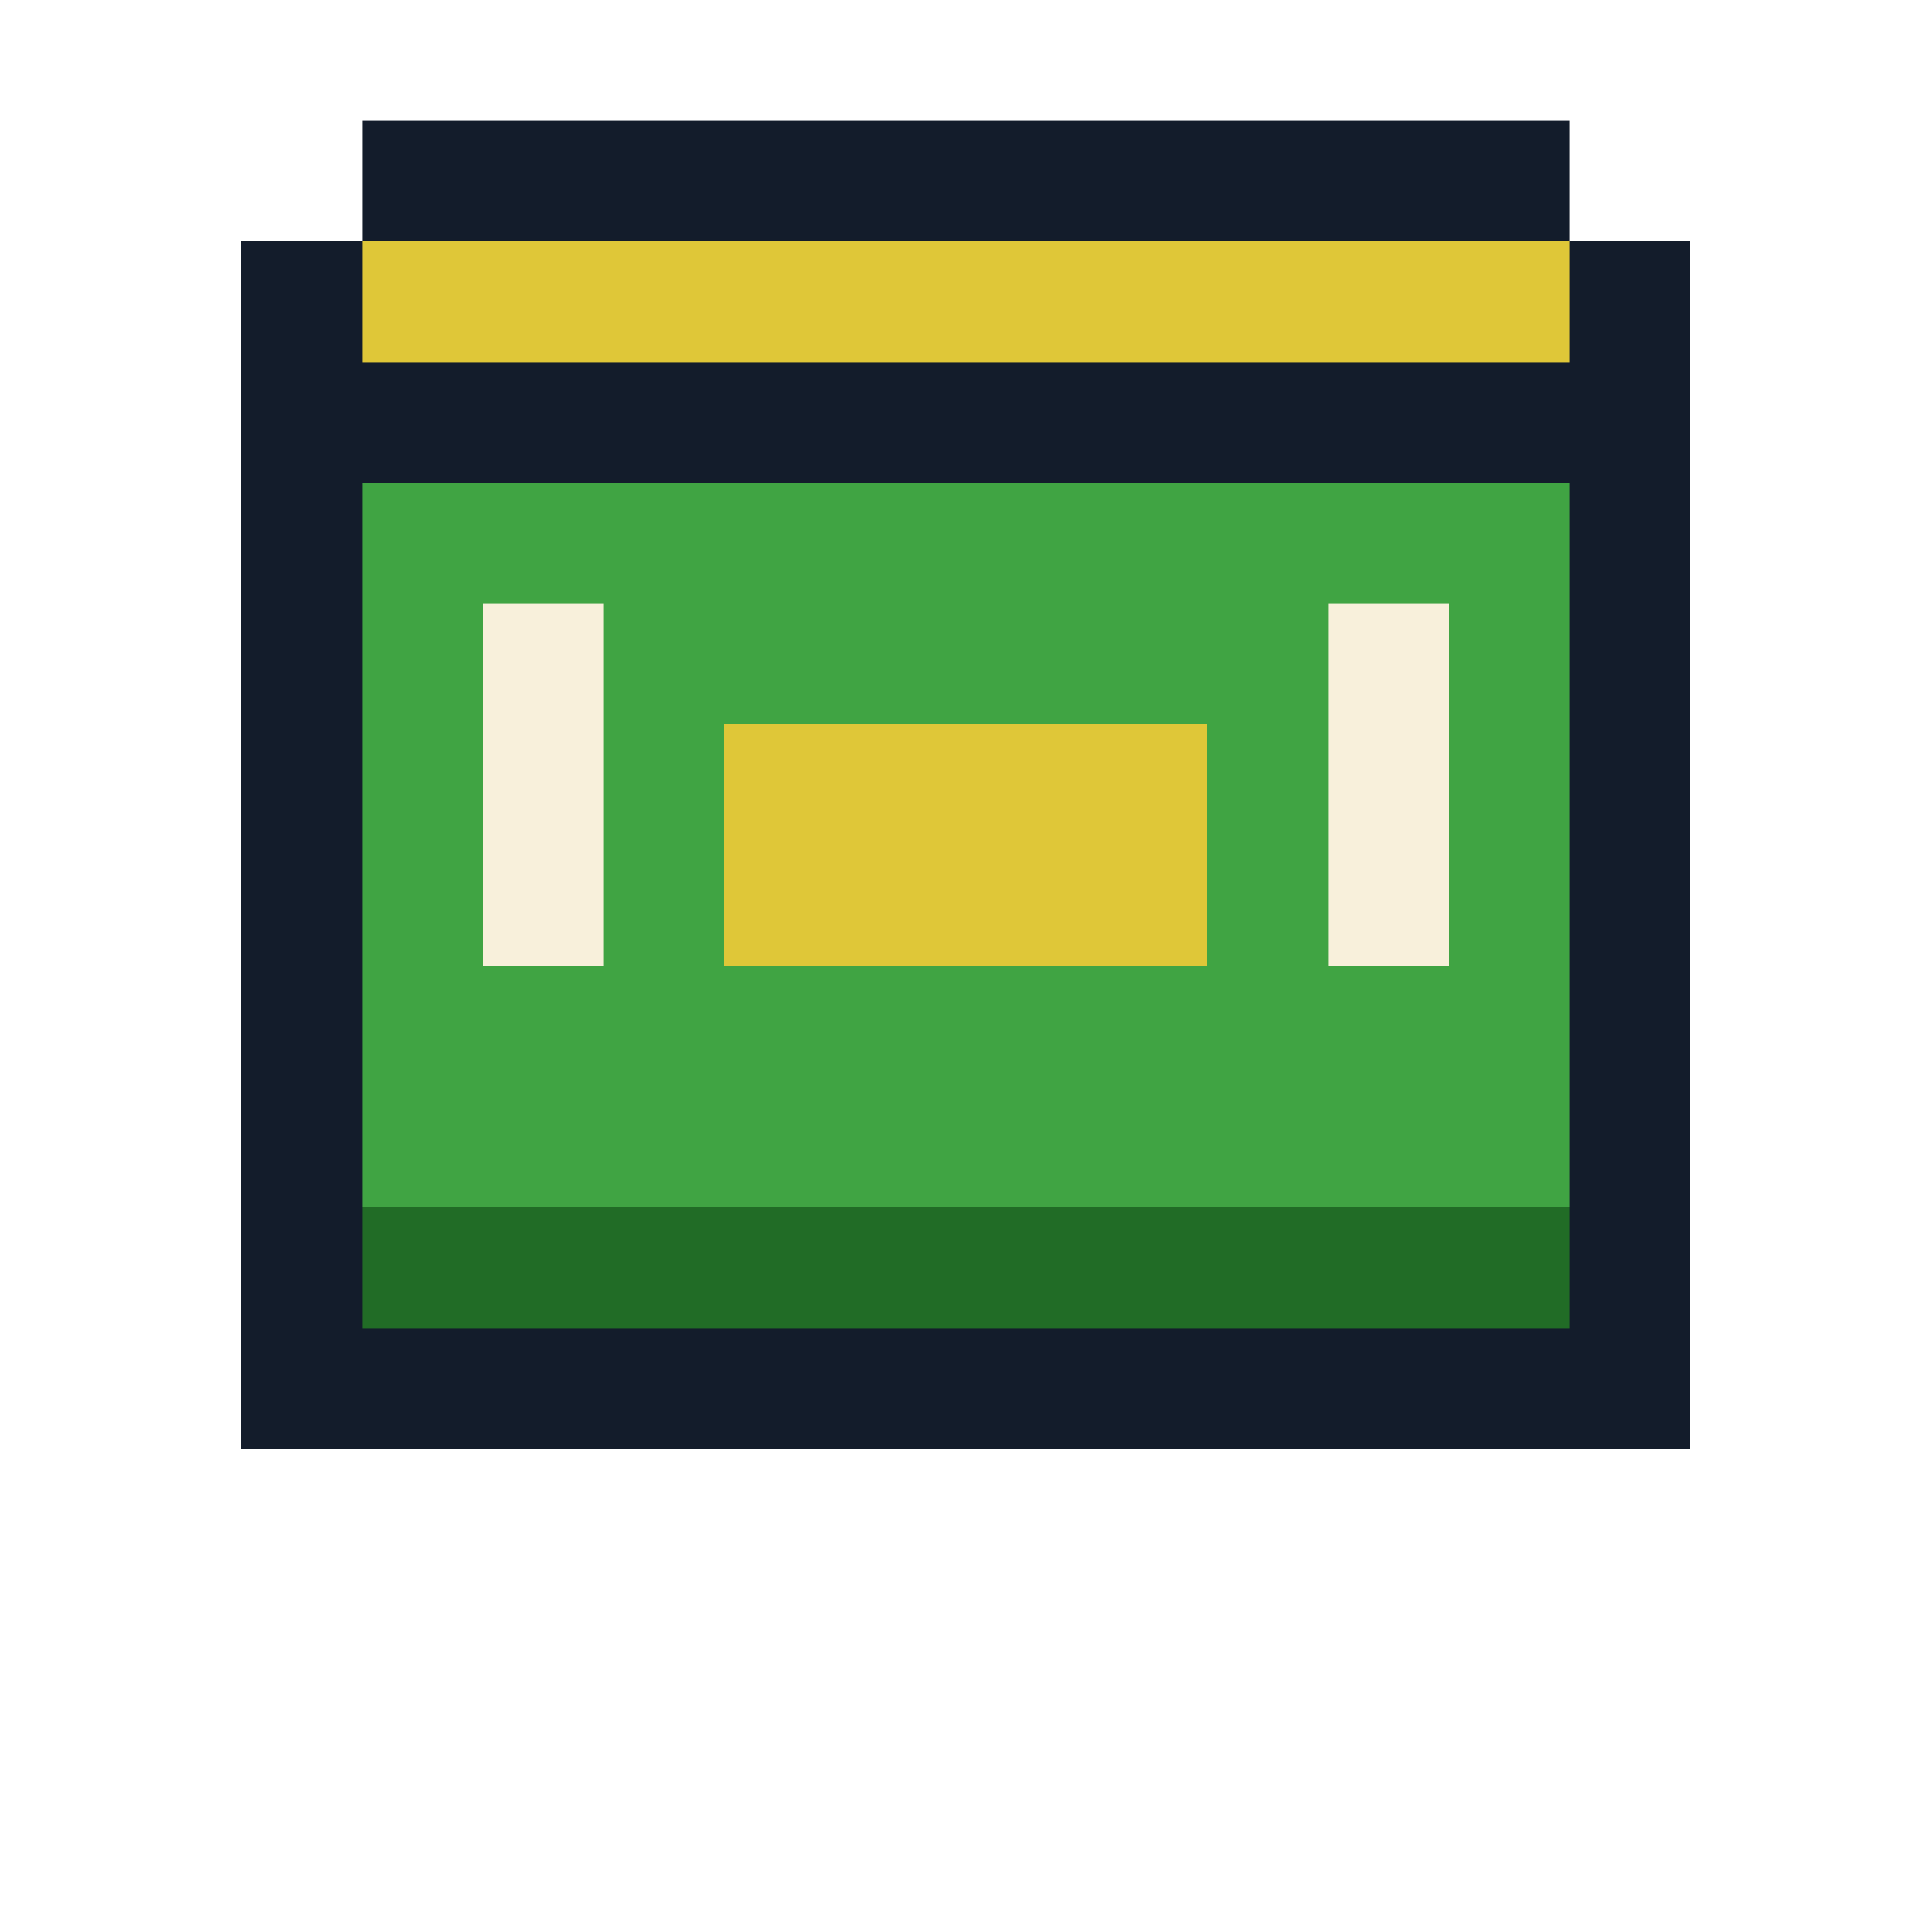
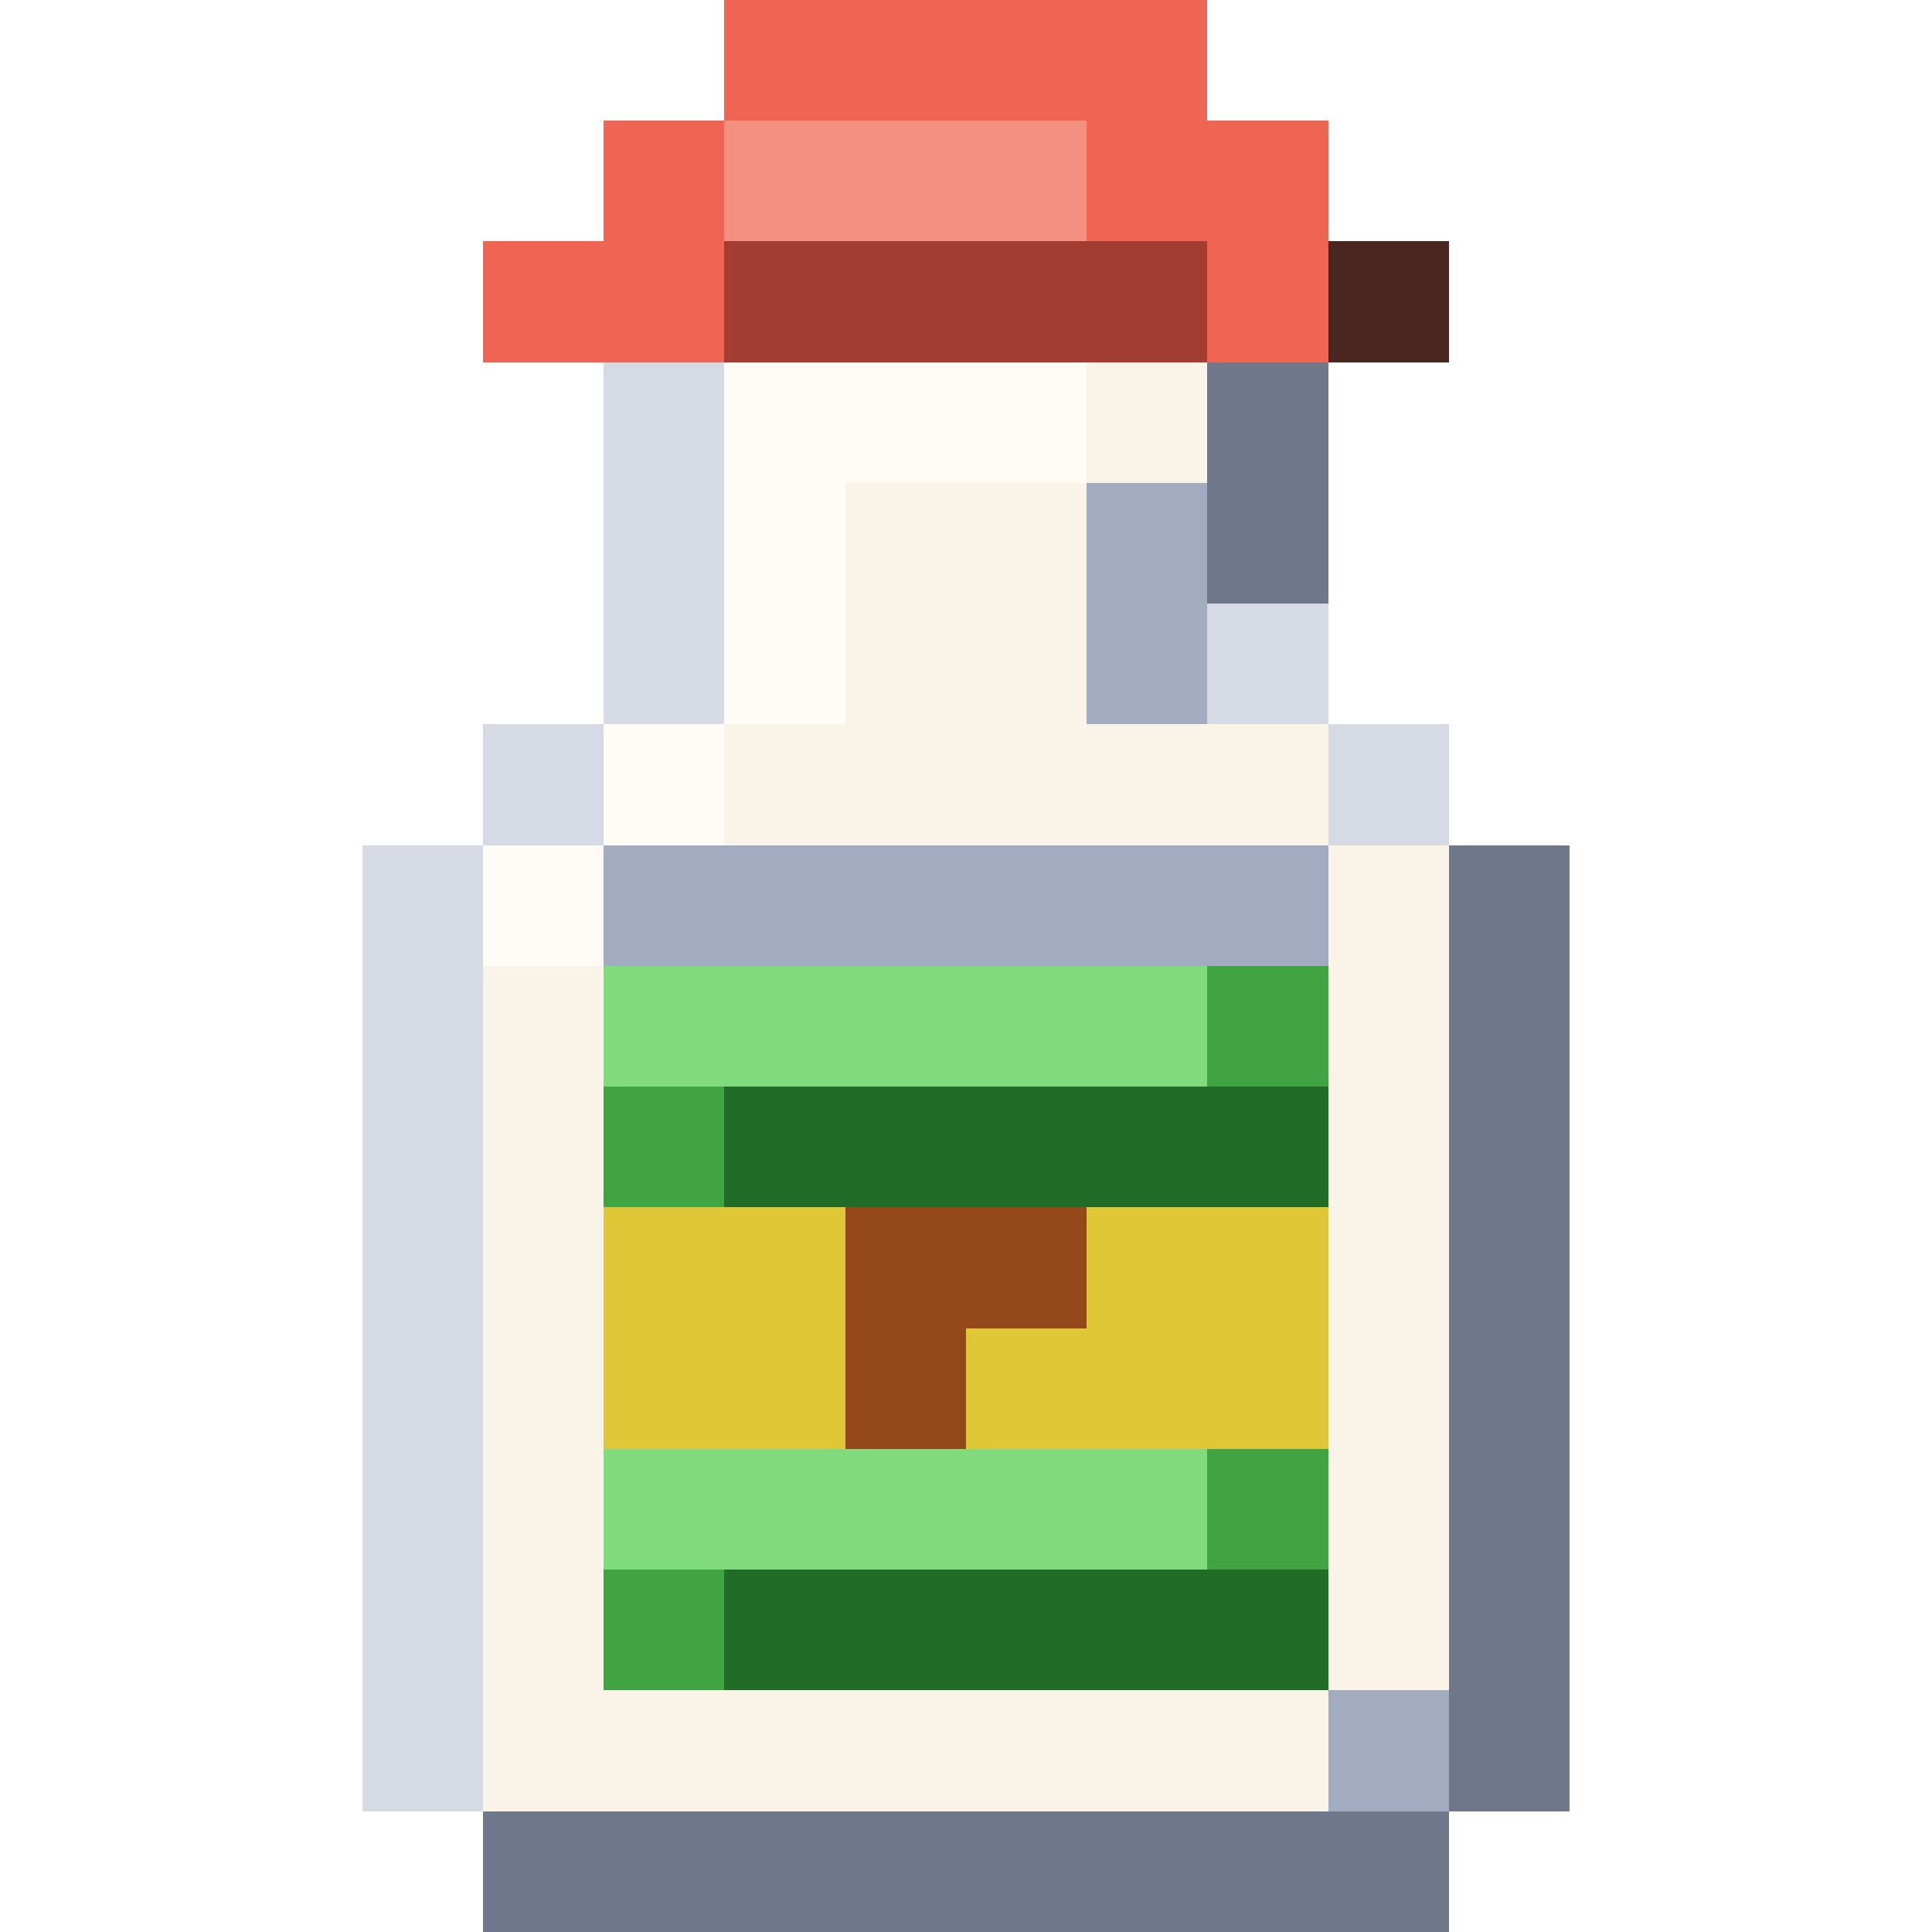
<svg xmlns="http://www.w3.org/2000/svg" viewBox="0 0 16 16" width="16" height="16" shape-rendering="crispEdges">
-   <path fill="#131c2b" d="M3 1h10v1h-10zM2 2h1v1h-1zM13 2h1v1h-1zM2 3h12v1h-12zM2 4h1v1h-1zM13 4h1v1h-1zM2 5h1v1h-1zM13 5h1v1h-1zM2 6h1v1h-1zM13 6h1v1h-1zM2 7h1v1h-1zM13 7h1v1h-1zM2 8h1v1h-1zM13 8h1v1h-1zM2 9h1v1h-1zM13 9h1v1h-1zM2 10h1v1h-1zM13 10h1v1h-1zM2 11h12v1h-12z" />
-   <path fill="#dfc738" d="M3 2h10v1h-10zM6 6h4v1h-4zM6 7h4v1h-4z" />
-   <path fill="#40a443" d="M3 4h10v1h-10zM3 5h1v1h-1zM5 5h6v1h-6zM12 5h1v1h-1zM3 6h1v1h-1zM5 6h1v1h-1zM10 6h1v1h-1zM12 6h1v1h-1zM3 7h1v1h-1zM5 7h1v1h-1zM10 7h1v1h-1zM12 7h1v1h-1zM3 8h10v1h-10zM3 9h10v1h-10z" />
-   <path fill="#f8f0db" d="M4 5h1v1h-1zM11 5h1v1h-1zM4 6h1v1h-1zM11 6h1v1h-1zM4 7h1v1h-1zM11 7h1v1h-1z" />
-   <path fill="#216c26" d="M3 10h10v1h-10z" />
+   <path fill="#ef6453" d="M6 0h4v1h-4zM5 1h1v1h-1zM9 1h2v1h-2zM4 2h2v1h-2zM10 2h1v1h-1z" />
+   <path fill="#f4907f" d="M6 1h3v1h-3z" />
+   <path fill="#a23d32" d="M6 2h4v1h-4z" />
+   <path fill="#4b2620" d="M11 2h1v1h-1z" />
+   <path fill="#d6dae5" d="M5 3h1v1h-1zM5 4h1v1h-1zM5 5h1v1h-1zM10 5h1v1h-1zM4 6h1v1h-1zM11 6h1v1h-1zM3 7h1v1h-1zM3 8h1v1h-1zM3 9h1v1h-1zM3 10h1v1h-1zM3 11h1v1h-1zM3 12h1v1h-1zM3 13h1v1h-1zM3 14h1v1h-1z" />
+   <path fill="#fffcf6" d="M6 3h3v1h-3zM6 4h1v1h-1zM6 5h1v1h-1zM5 6h1v1h-1zM4 7h1v1h-1z" />
+   <path fill="#f9f3e8" d="M9 3h1v1h-1zM7 4h2v1h-2zM7 5h2v1h-2zM6 6h5v1h-5zM11 7h1v1h-1zM4 8h1v1h-1zM11 8h1v1h-1zM4 9h1v1h-1zM11 9h1v1h-1zM4 10h1v1h-1zM11 10h1v1h-1zM4 11h1v1h-1zM11 11h1v1h-1zM4 12h1v1h-1zM11 12h1v1h-1zM4 13h1v1h-1zM11 13h1v1h-1zM4 14h7v1h-7z" />
+   <path fill="#6f778b" d="M10 3h1v1h-1zM10 4h1v1h-1zM12 7h1v1h-1zM12 8h1v1h-1zM12 9h1v1h-1zM12 10h1v1h-1zM12 11h1v1h-1zM12 12h1v1h-1zM12 13h1v1h-1zM12 14h1v1h-1zM4 15h8v1h-8z" />
+   <path fill="#a3abc0" d="M9 4h1v1h-1zM9 5h1v1h-1zM5 7h6v1h-6zM11 14h1v1h-1z" />
+   <path fill="#80db7c" d="M5 8h5v1h-5zM5 12h5v1h-5z" />
+   <path fill="#40a443" d="M10 8h1v1h-1zM5 9h1v1h-1zM10 12h1v1h-1zM5 13h1v1h-1z" />
+   <path fill="#216c26" d="M6 9h5v1h-5zM6 13h5v1h-5z" />
+   <path fill="#dfc738" d="M5 10h2v1h-2zM9 10h2v1h-2zM5 11h2v1h-2zM8 11h3v1h-3z" />
+   <path fill="#95491a" d="M7 10h2v1h-2zM7 11h1v1h-1z" />
</svg>
